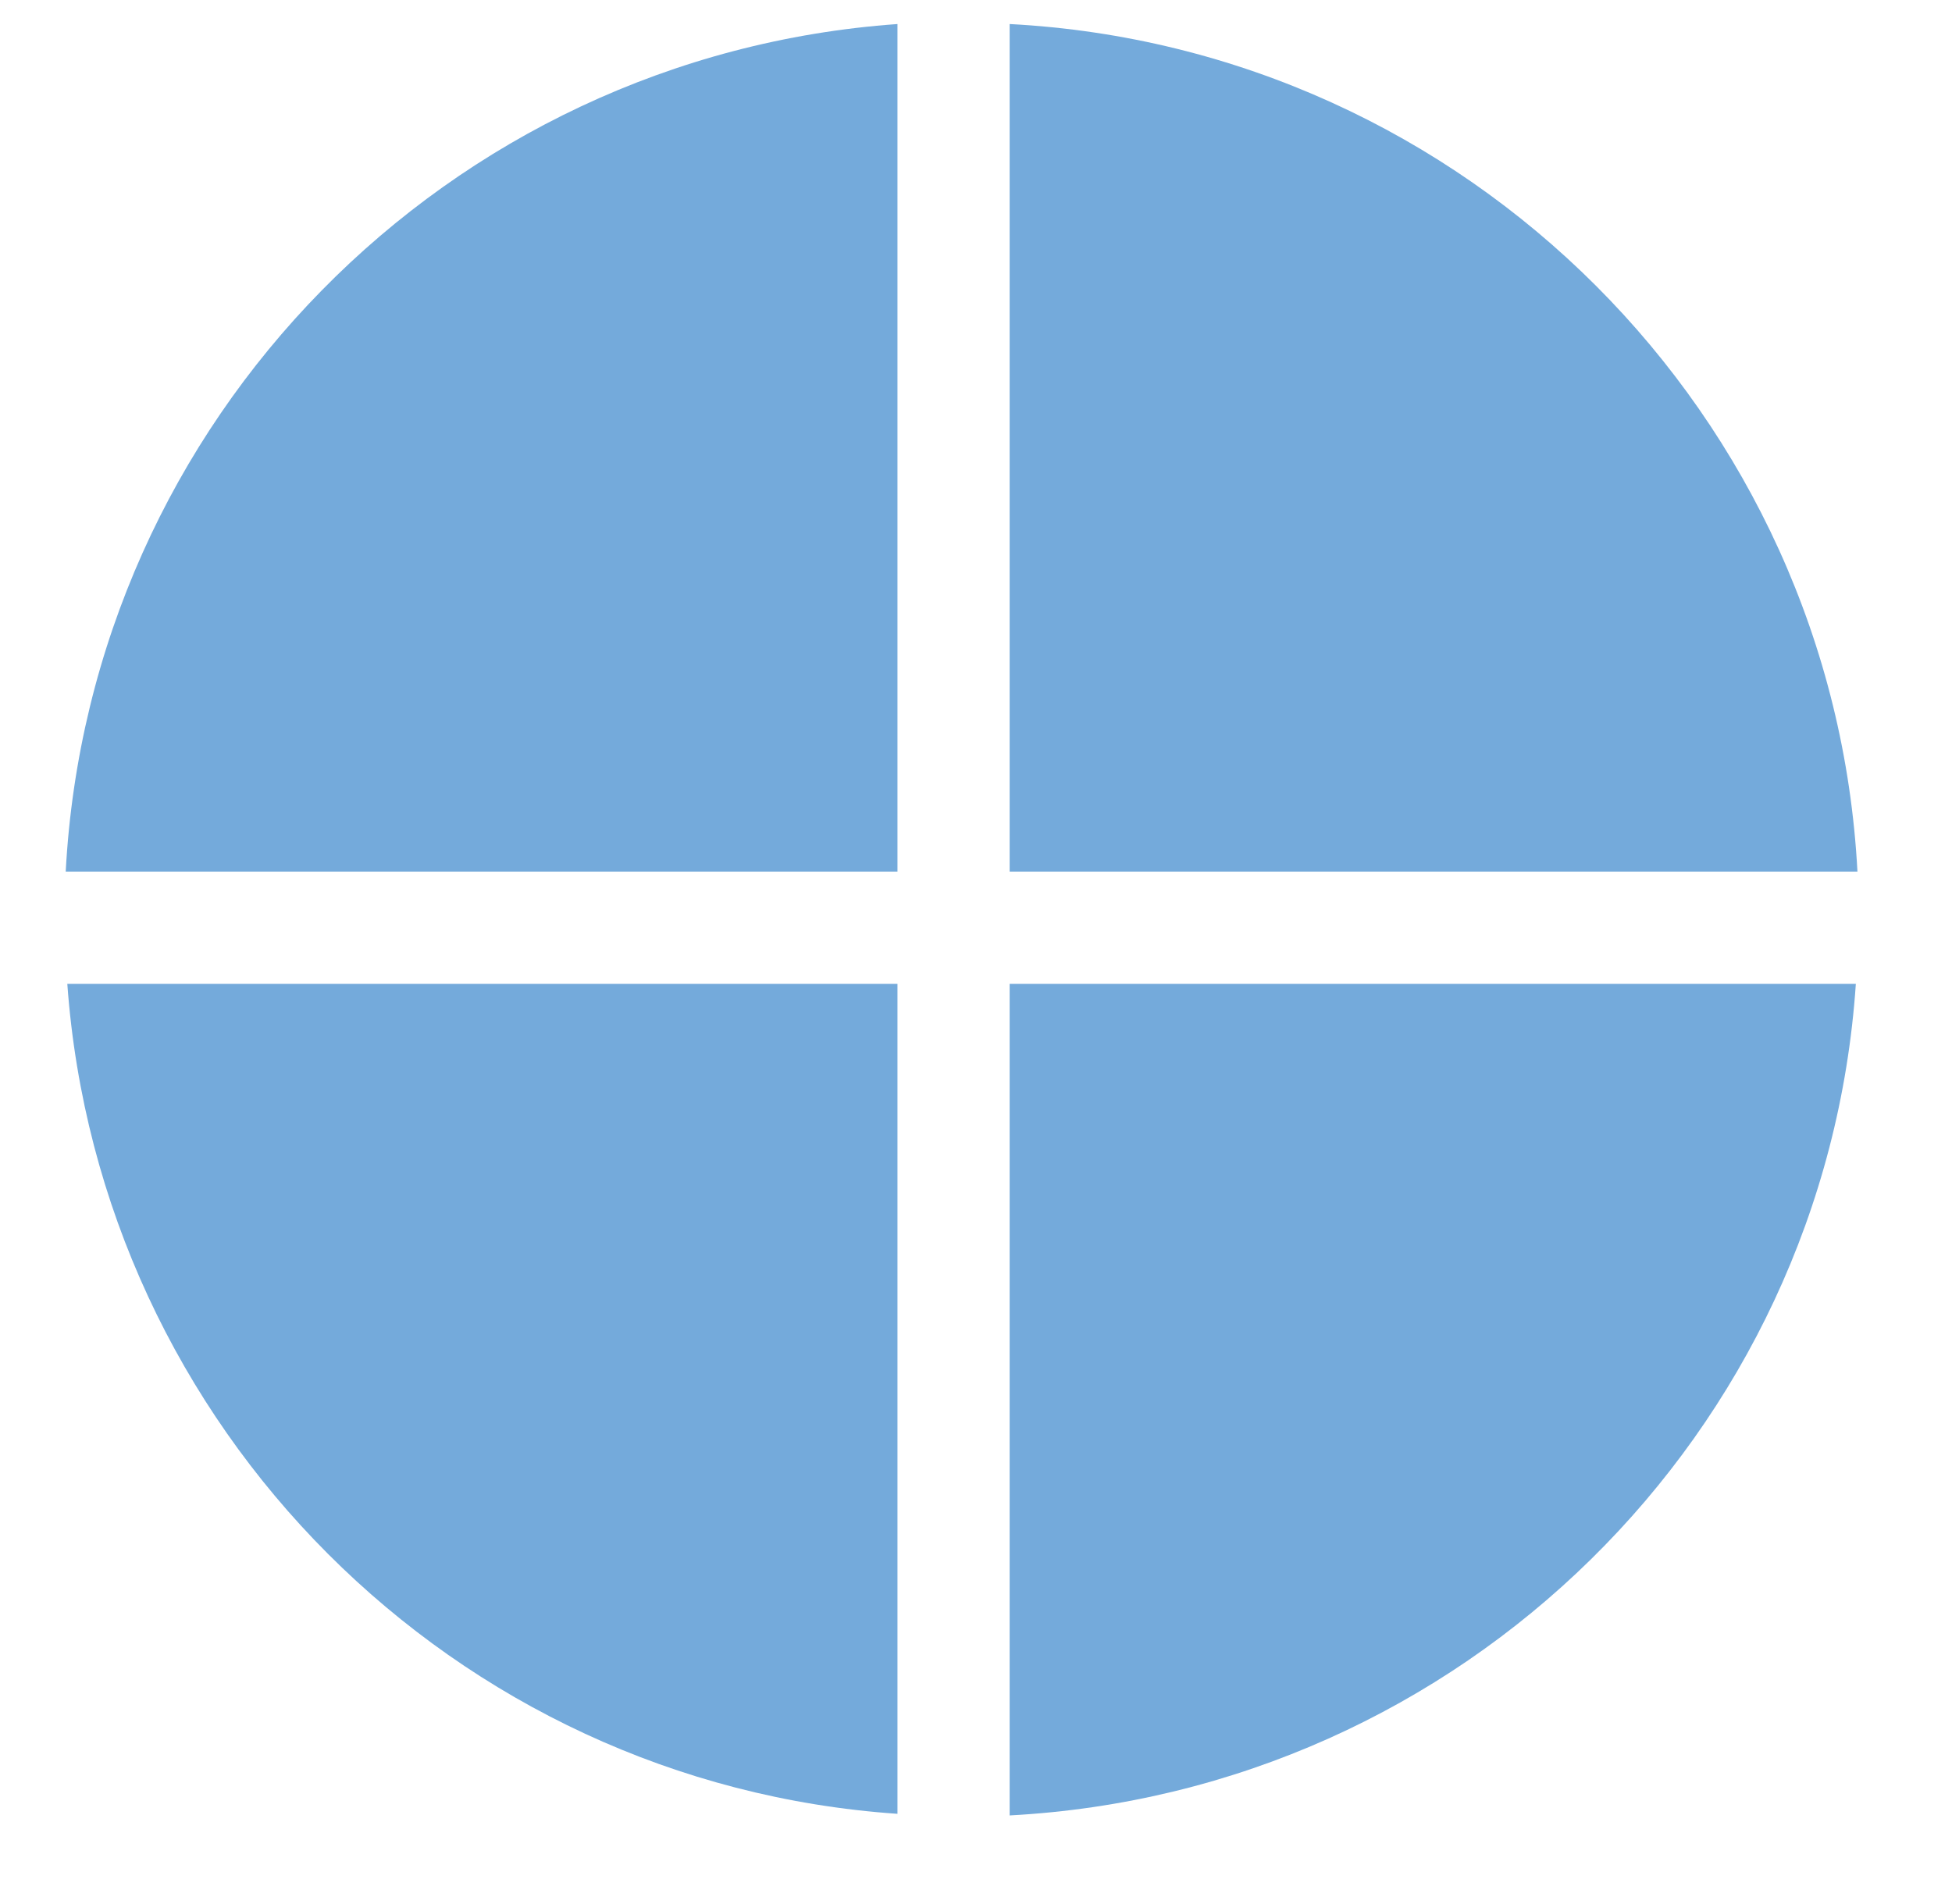
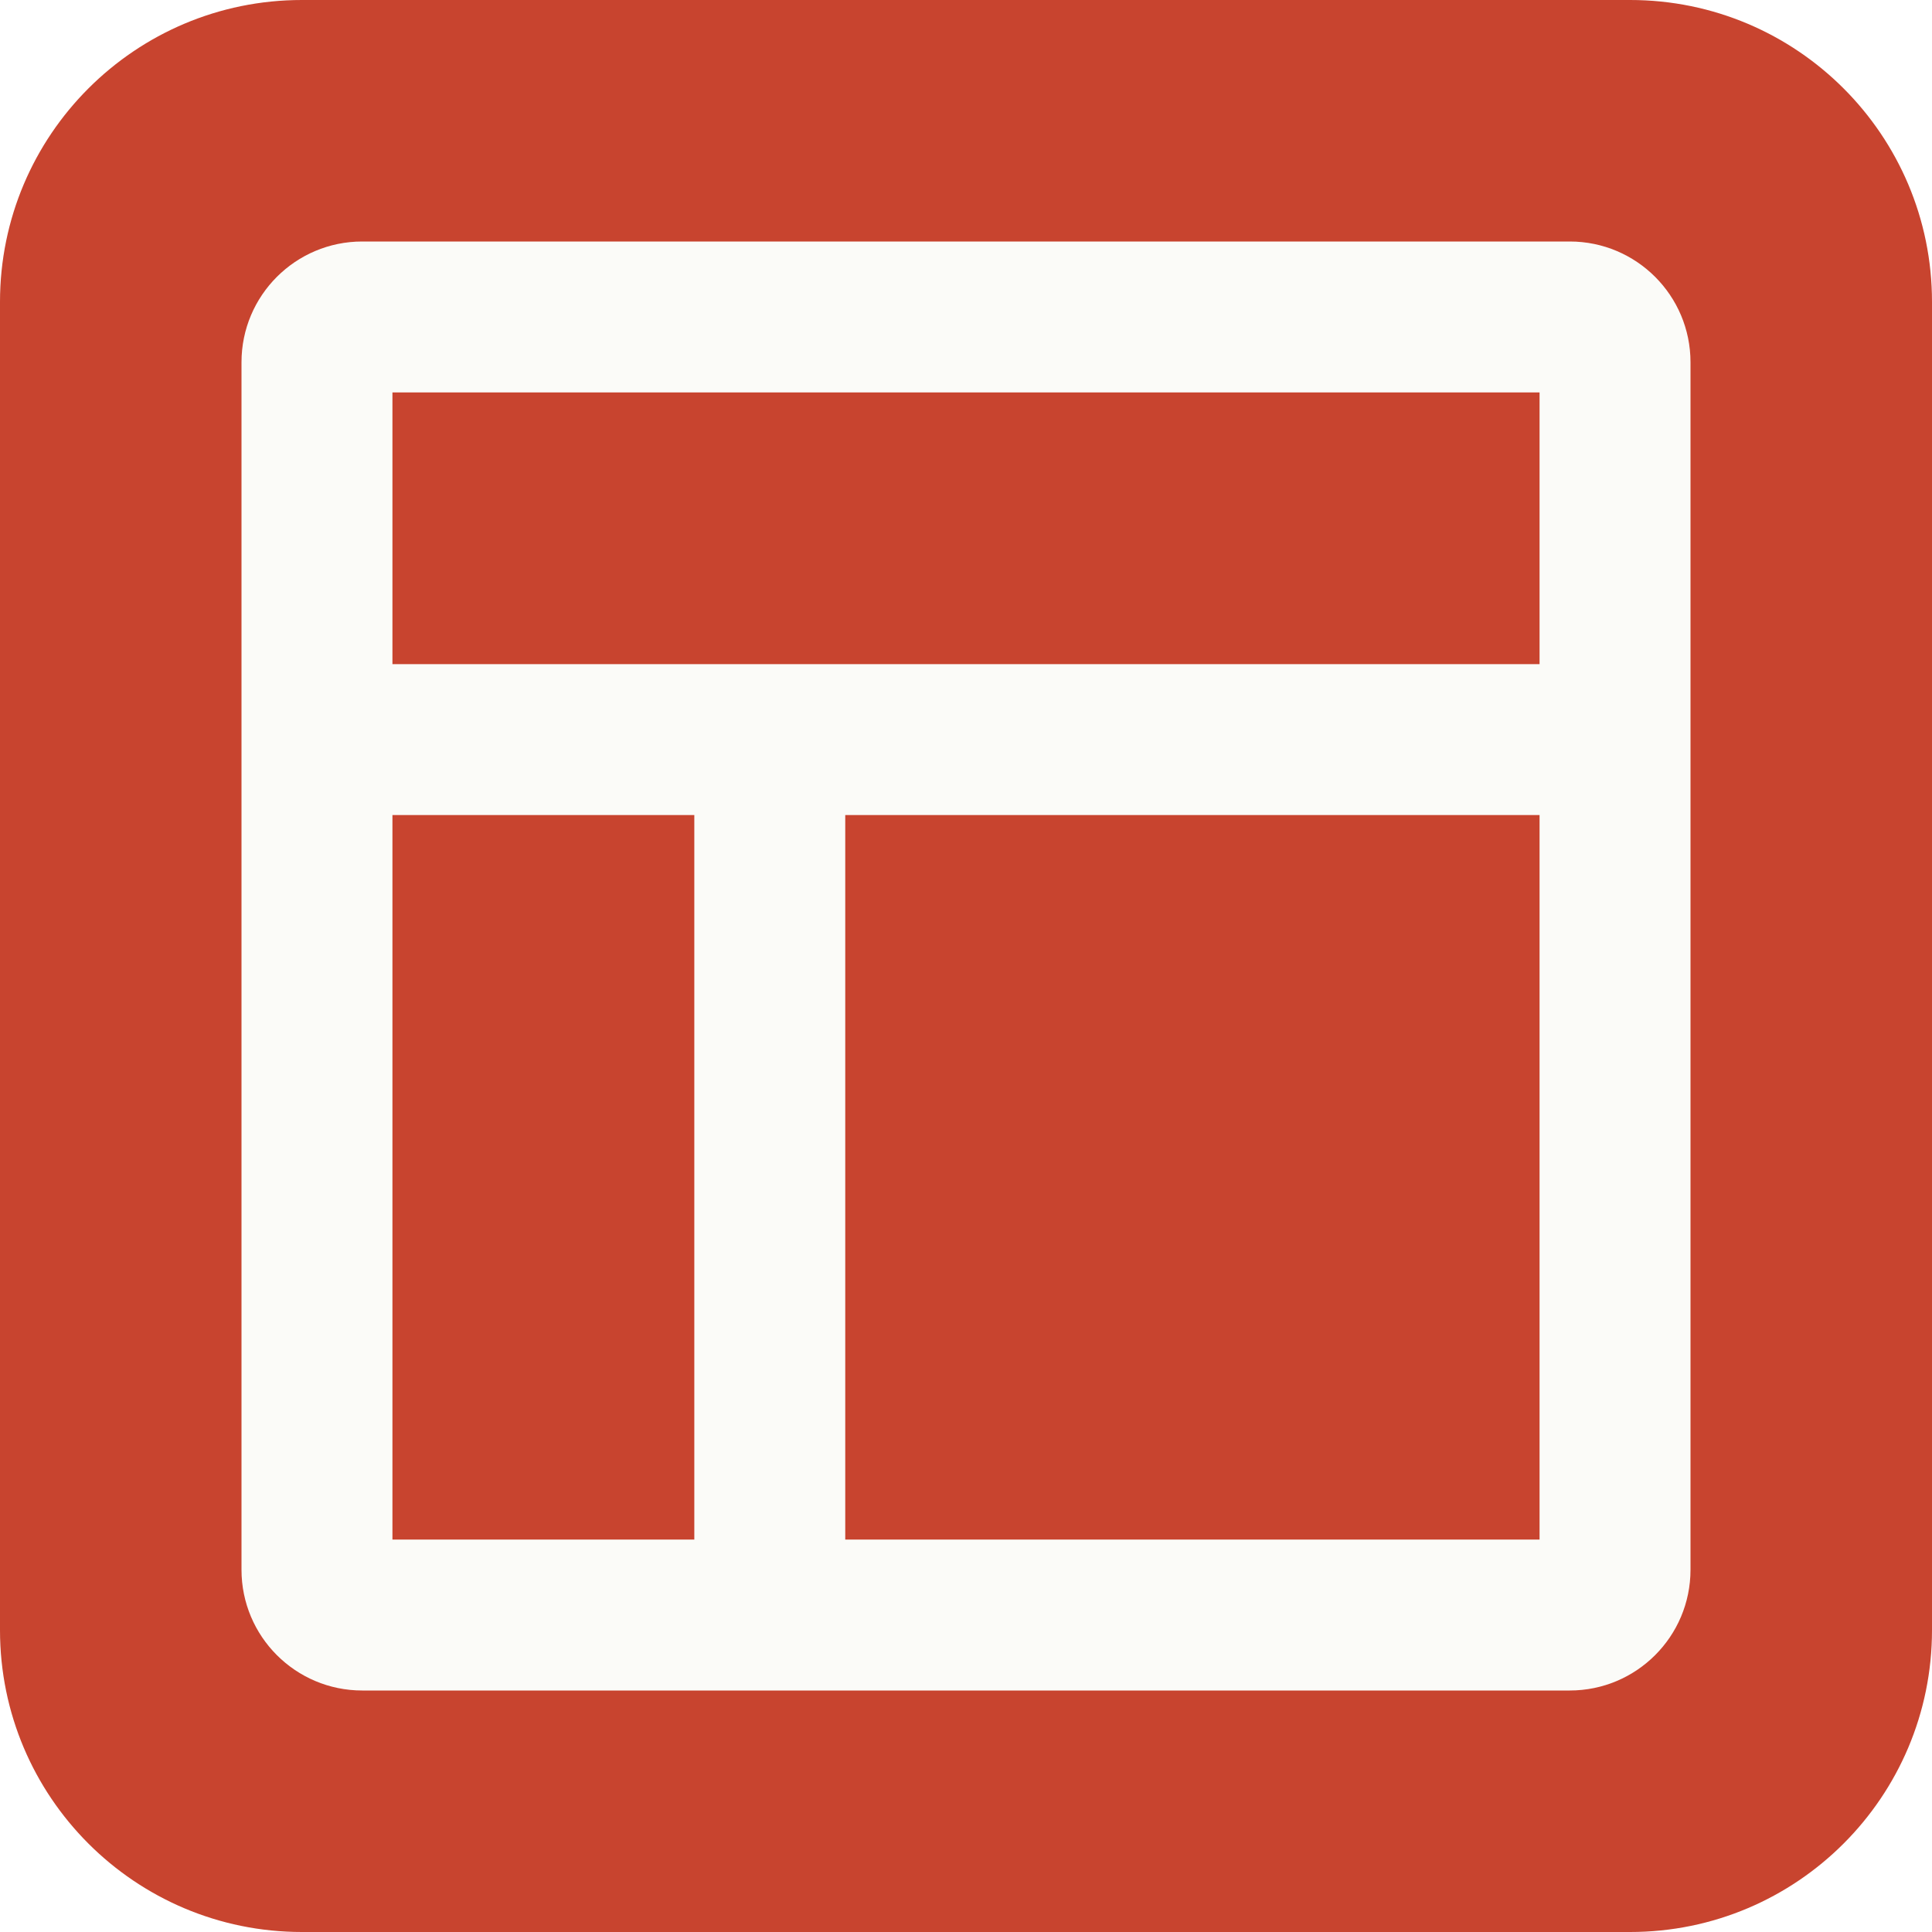
- <svg xmlns="http://www.w3.org/2000/svg" viewBox="0 0 121.8 118.8" role="img" aria-labelledby="site-icon-title">
-   <g fill="#74AADB" fill-rule="evenodd" clip-rule="evenodd">
-     <path d="M56,54.4V1.5C27.9,3.5,5.6,26.2,4.1,54.4H56z" />
-     <path d="M63,54.4h52.9C114.4,25.9,91.5,3,63,1.5V54.4z" />
-     <path d="M56,61.4H4.2c2,27.7,24.1,49.9,51.8,51.8V61.4z" />
-     <path d="M63,61.4v51.9c28.2-1.5,50.9-23.8,52.8-51.9H63z" />
+ <svg xmlns="http://www.w3.org/2000/svg" width="32" height="32" viewBox="0 0 32 32" role="img" aria-labelledby="site-icon-title">
+   <rect width="32" height="32" rx="5" fill="#C8442F" />
+   <g fill="#FBFBF8">
+     <path d="M6 4h20a2 2 0 0 1 2 2v20a2 2 0 0 1-2 2H6a2 2 0 0 1-2-2V6a2 2 0 0 1 2-2zm0.5 2.5v4.5h19v-4.5zm0 7v12h5v-12zm7.5 0v12h11.5v-12z" fill-rule="evenodd" />
  </g>
</svg>
